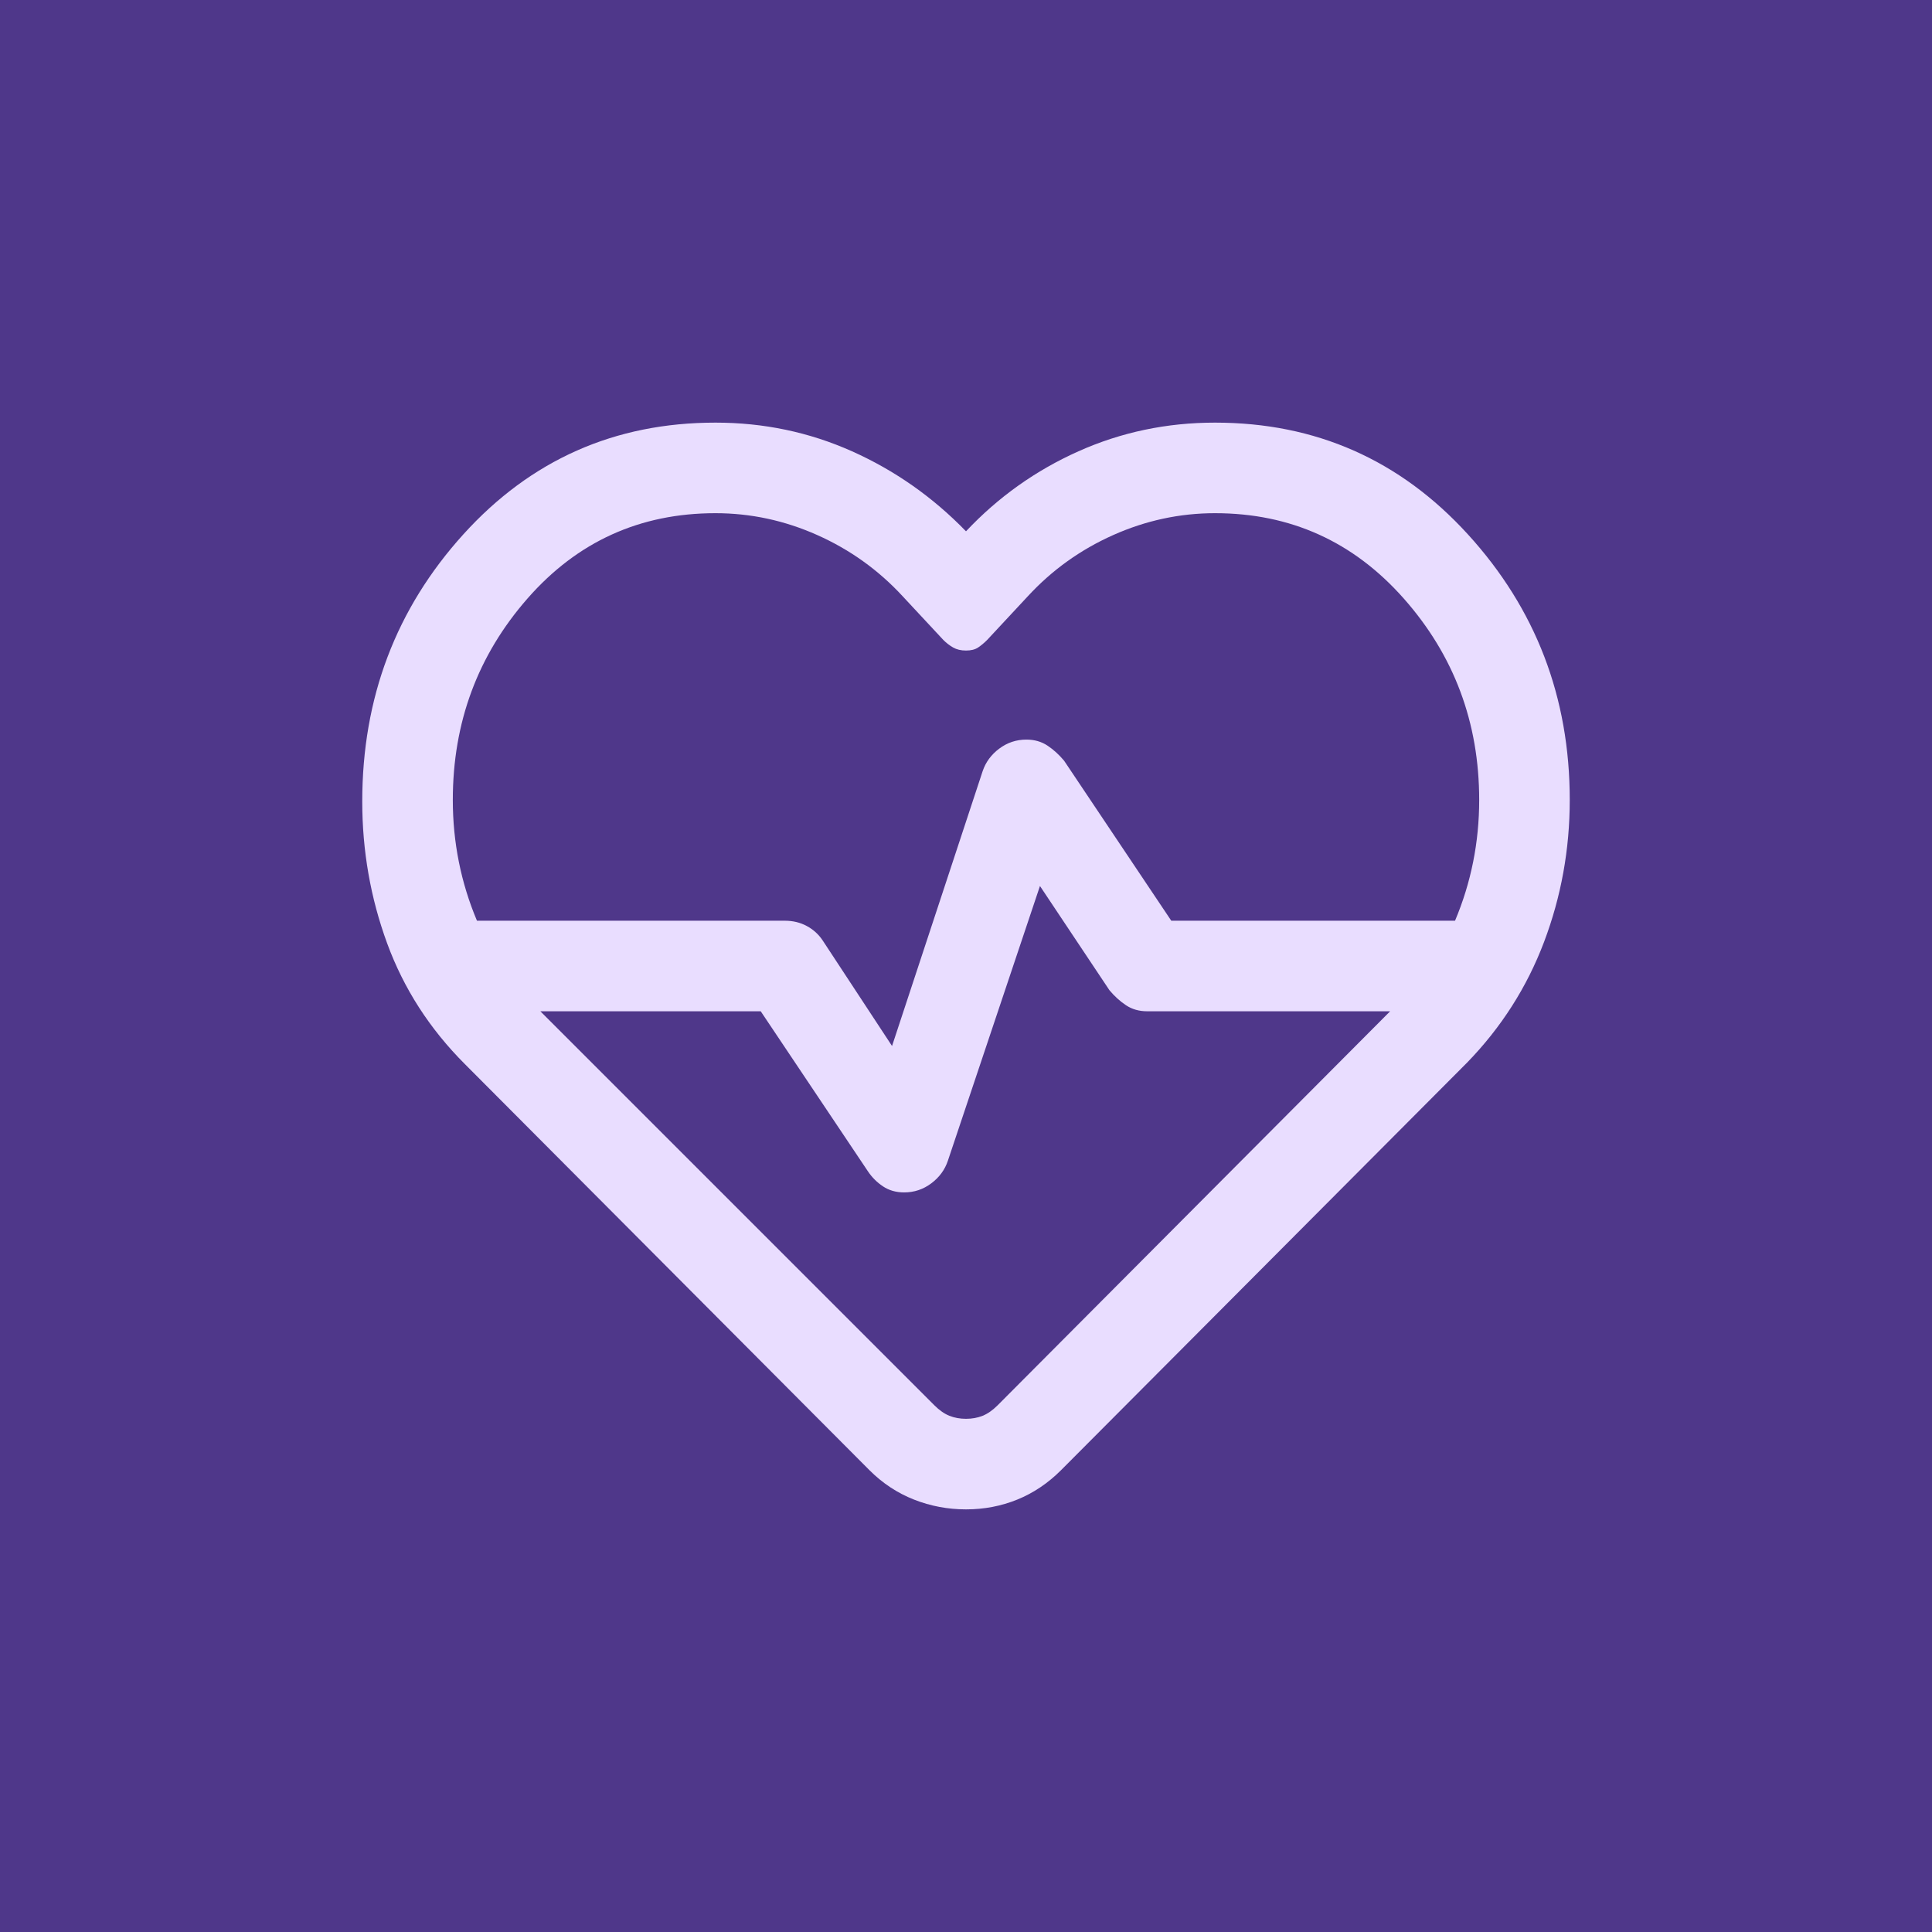
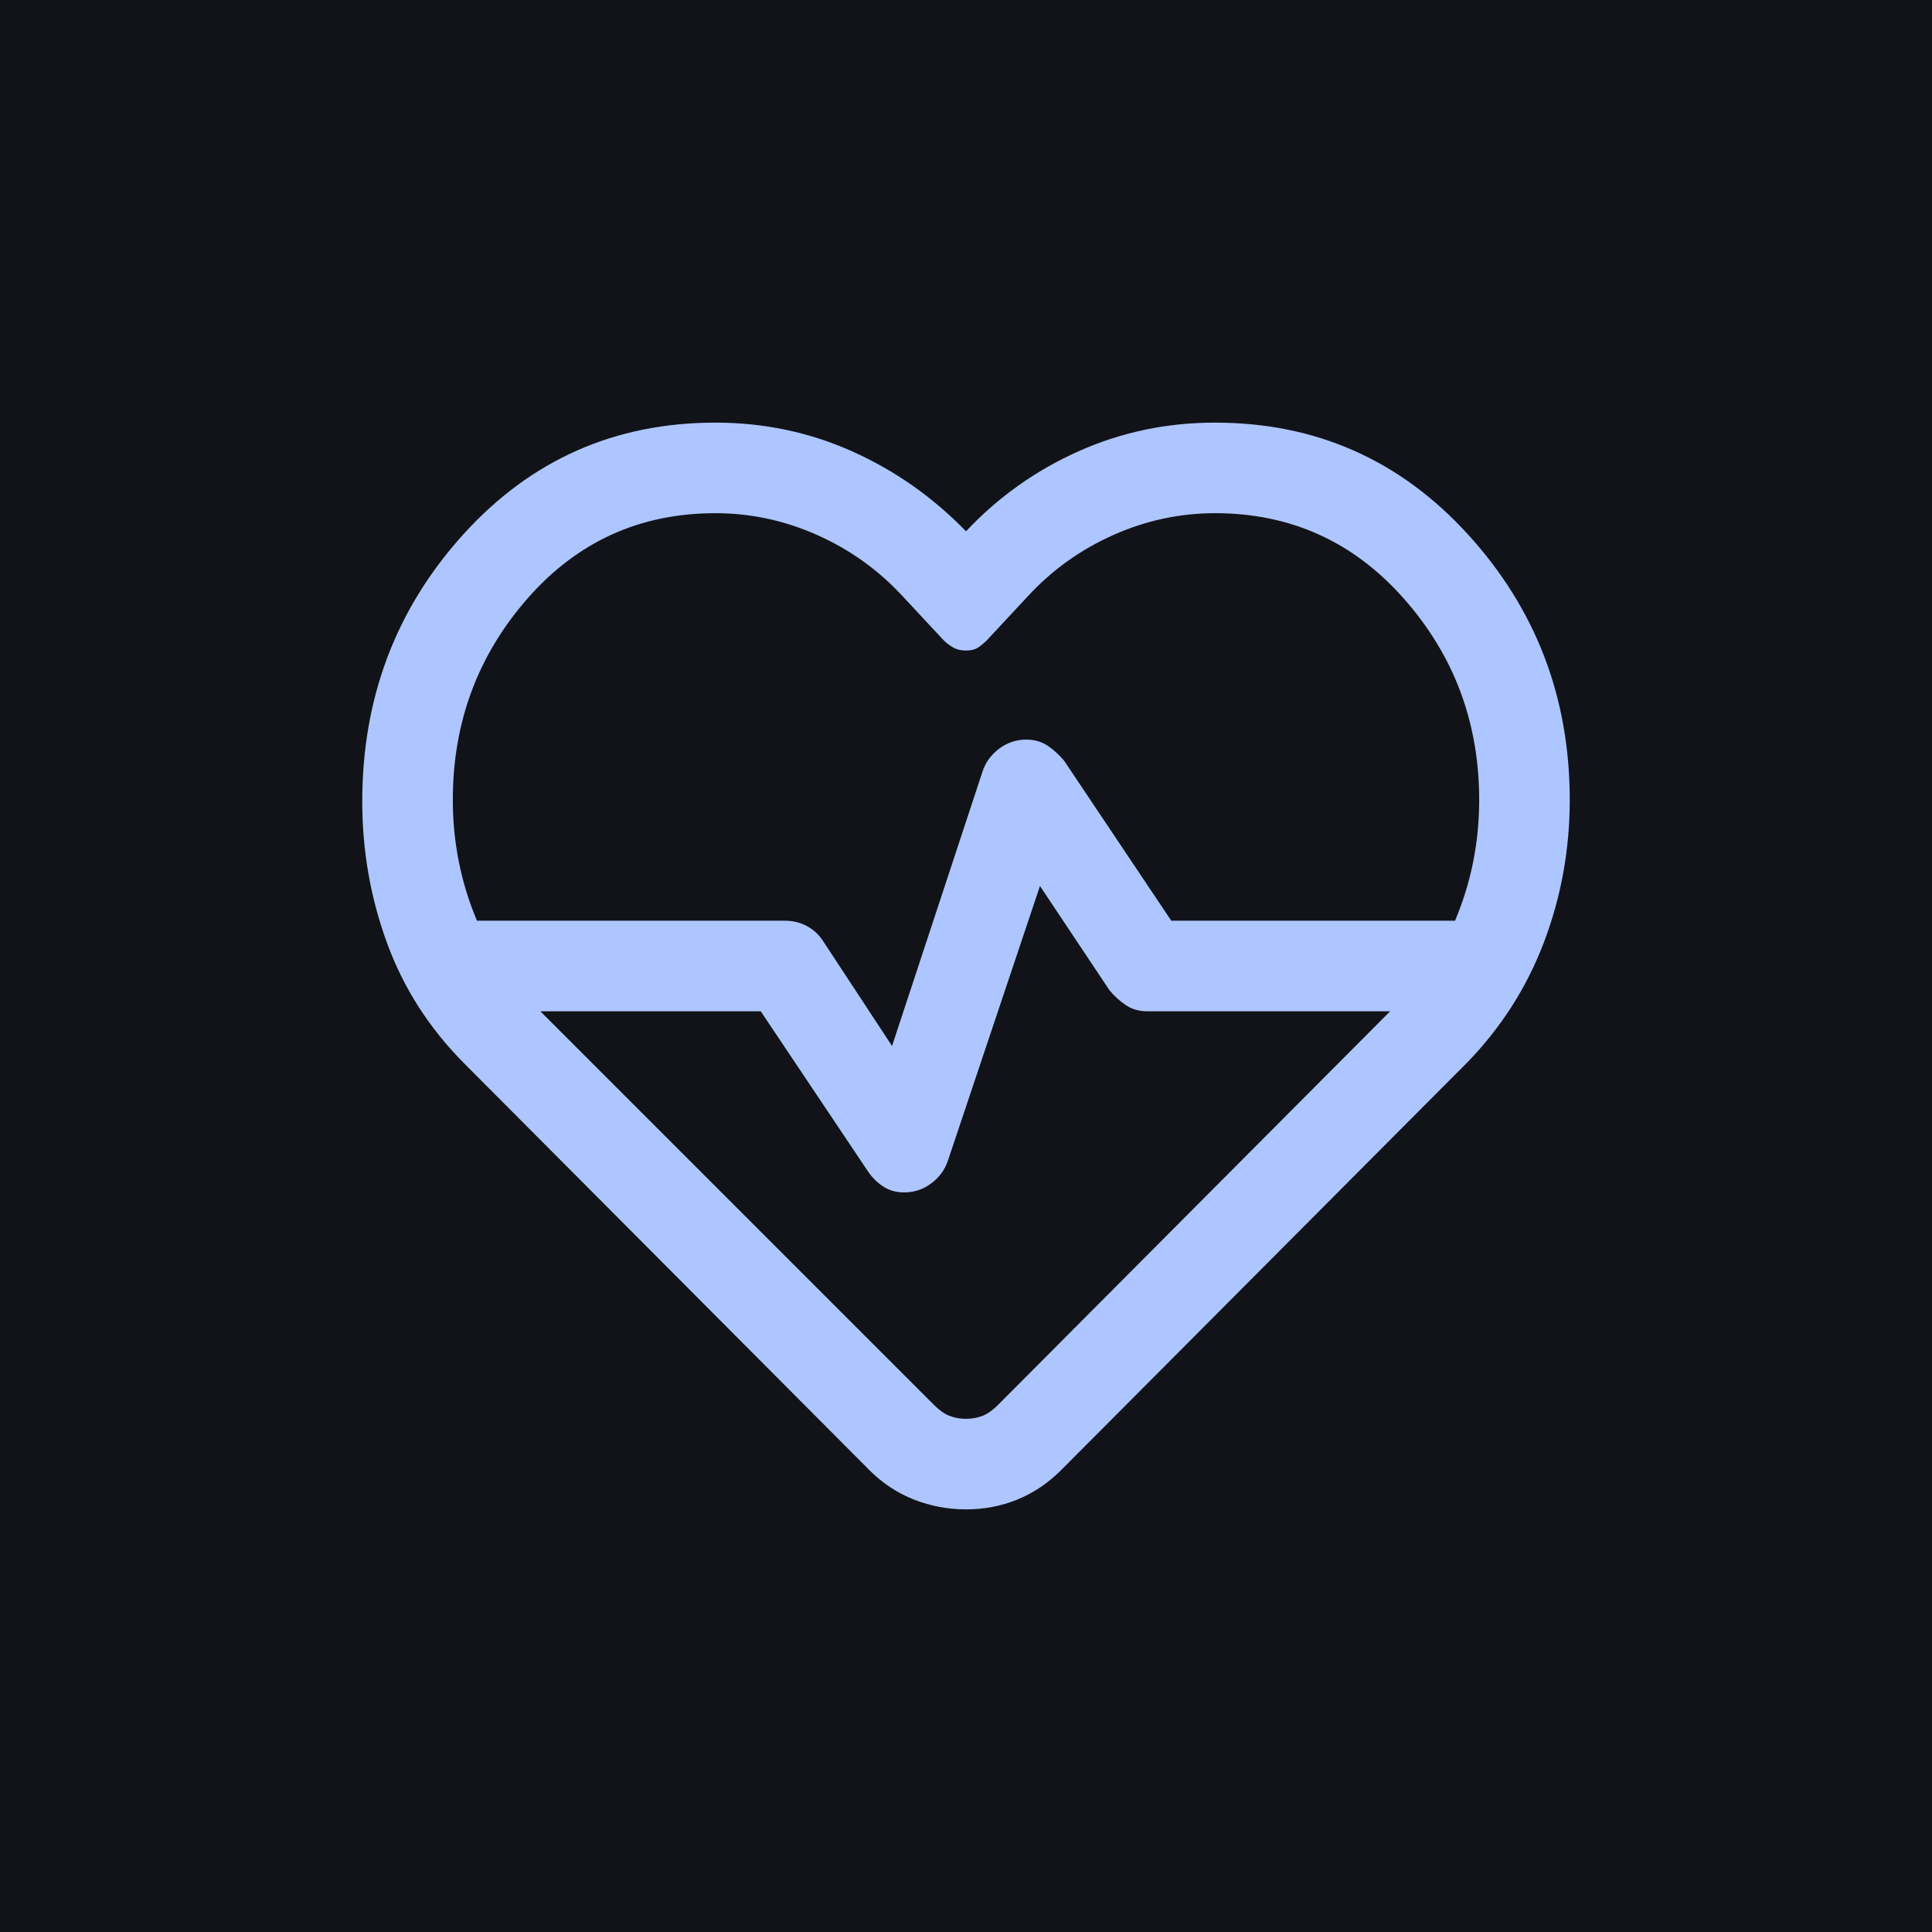
<svg xmlns="http://www.w3.org/2000/svg" width="1024" height="1024" viewBox="0 0 1024 1024">
-   <rect width="1024" height="1024" fill="#4f378a" />
+   <rect width="1024" height="1024" fill="#111318" />
  <g transform="translate(128, 896) scale(0.8)">
-     <path fill="#E9DDFF" d="M480-480Zm0 360q-18 0-34.5-6.5T416-146L148-415q-35-35-51.5-80T80-589q0-103 67-177t167-74q48 0 90.5 19t75.5 53q32-34 74.5-53t90.5-19q100 0 167.5 74T880-590q0 49-17 94t-51 80L543-146q-13 13-29 19.5t-34 6.5Zm40-510q8 0 14 4t11 10l71 106h188q8-19 12-39t4-41q0-77-50-133.5T645-780q-35 0-67.5 14.5T521-725l-27 29q-3 3-6 5t-8 2q-5 0-8.5-2t-6.5-5l-27-29q-24-26-56.5-40.5T314-780q-75 0-124.5 56.5T140-590q0 21 4 41t12 39h204q8 0 14.5 3.5T385-497l46 70 60-182q3-9 11-15t18-6Zm9 97-61 182q-3 9-11 15t-18 6q-8 0-14-4t-10-10l-71-106H198l261 261q5 5 10 7t11 2q6 0 11-2t10-7l260-261H600q-8 0-14-4t-11-10l-46-69Z" />
+     <path fill="#ADC6FF" d="M480-480Zm0 360q-18 0-34.5-6.5T416-146L148-415q-35-35-51.5-80T80-589q0-103 67-177t167-74q48 0 90.5 19t75.5 53q32-34 74.5-53t90.5-19q100 0 167.5 74T880-590q0 49-17 94t-51 80L543-146q-13 13-29 19.5t-34 6.5Zm40-510q8 0 14 4t11 10l71 106h188q8-19 12-39t4-41q0-77-50-133.5T645-780q-35 0-67.5 14.5T521-725l-27 29q-3 3-6 5t-8 2q-5 0-8.5-2t-6.5-5l-27-29q-24-26-56.5-40.5T314-780q-75 0-124.5 56.5T140-590q0 21 4 41t12 39h204q8 0 14.5 3.5T385-497l46 70 60-182q3-9 11-15t18-6Zm9 97-61 182q-3 9-11 15t-18 6q-8 0-14-4t-10-10l-71-106H198l261 261q5 5 10 7t11 2q6 0 11-2t10-7l260-261H600q-8 0-14-4t-11-10l-46-69Z" />
  </g>
</svg>
